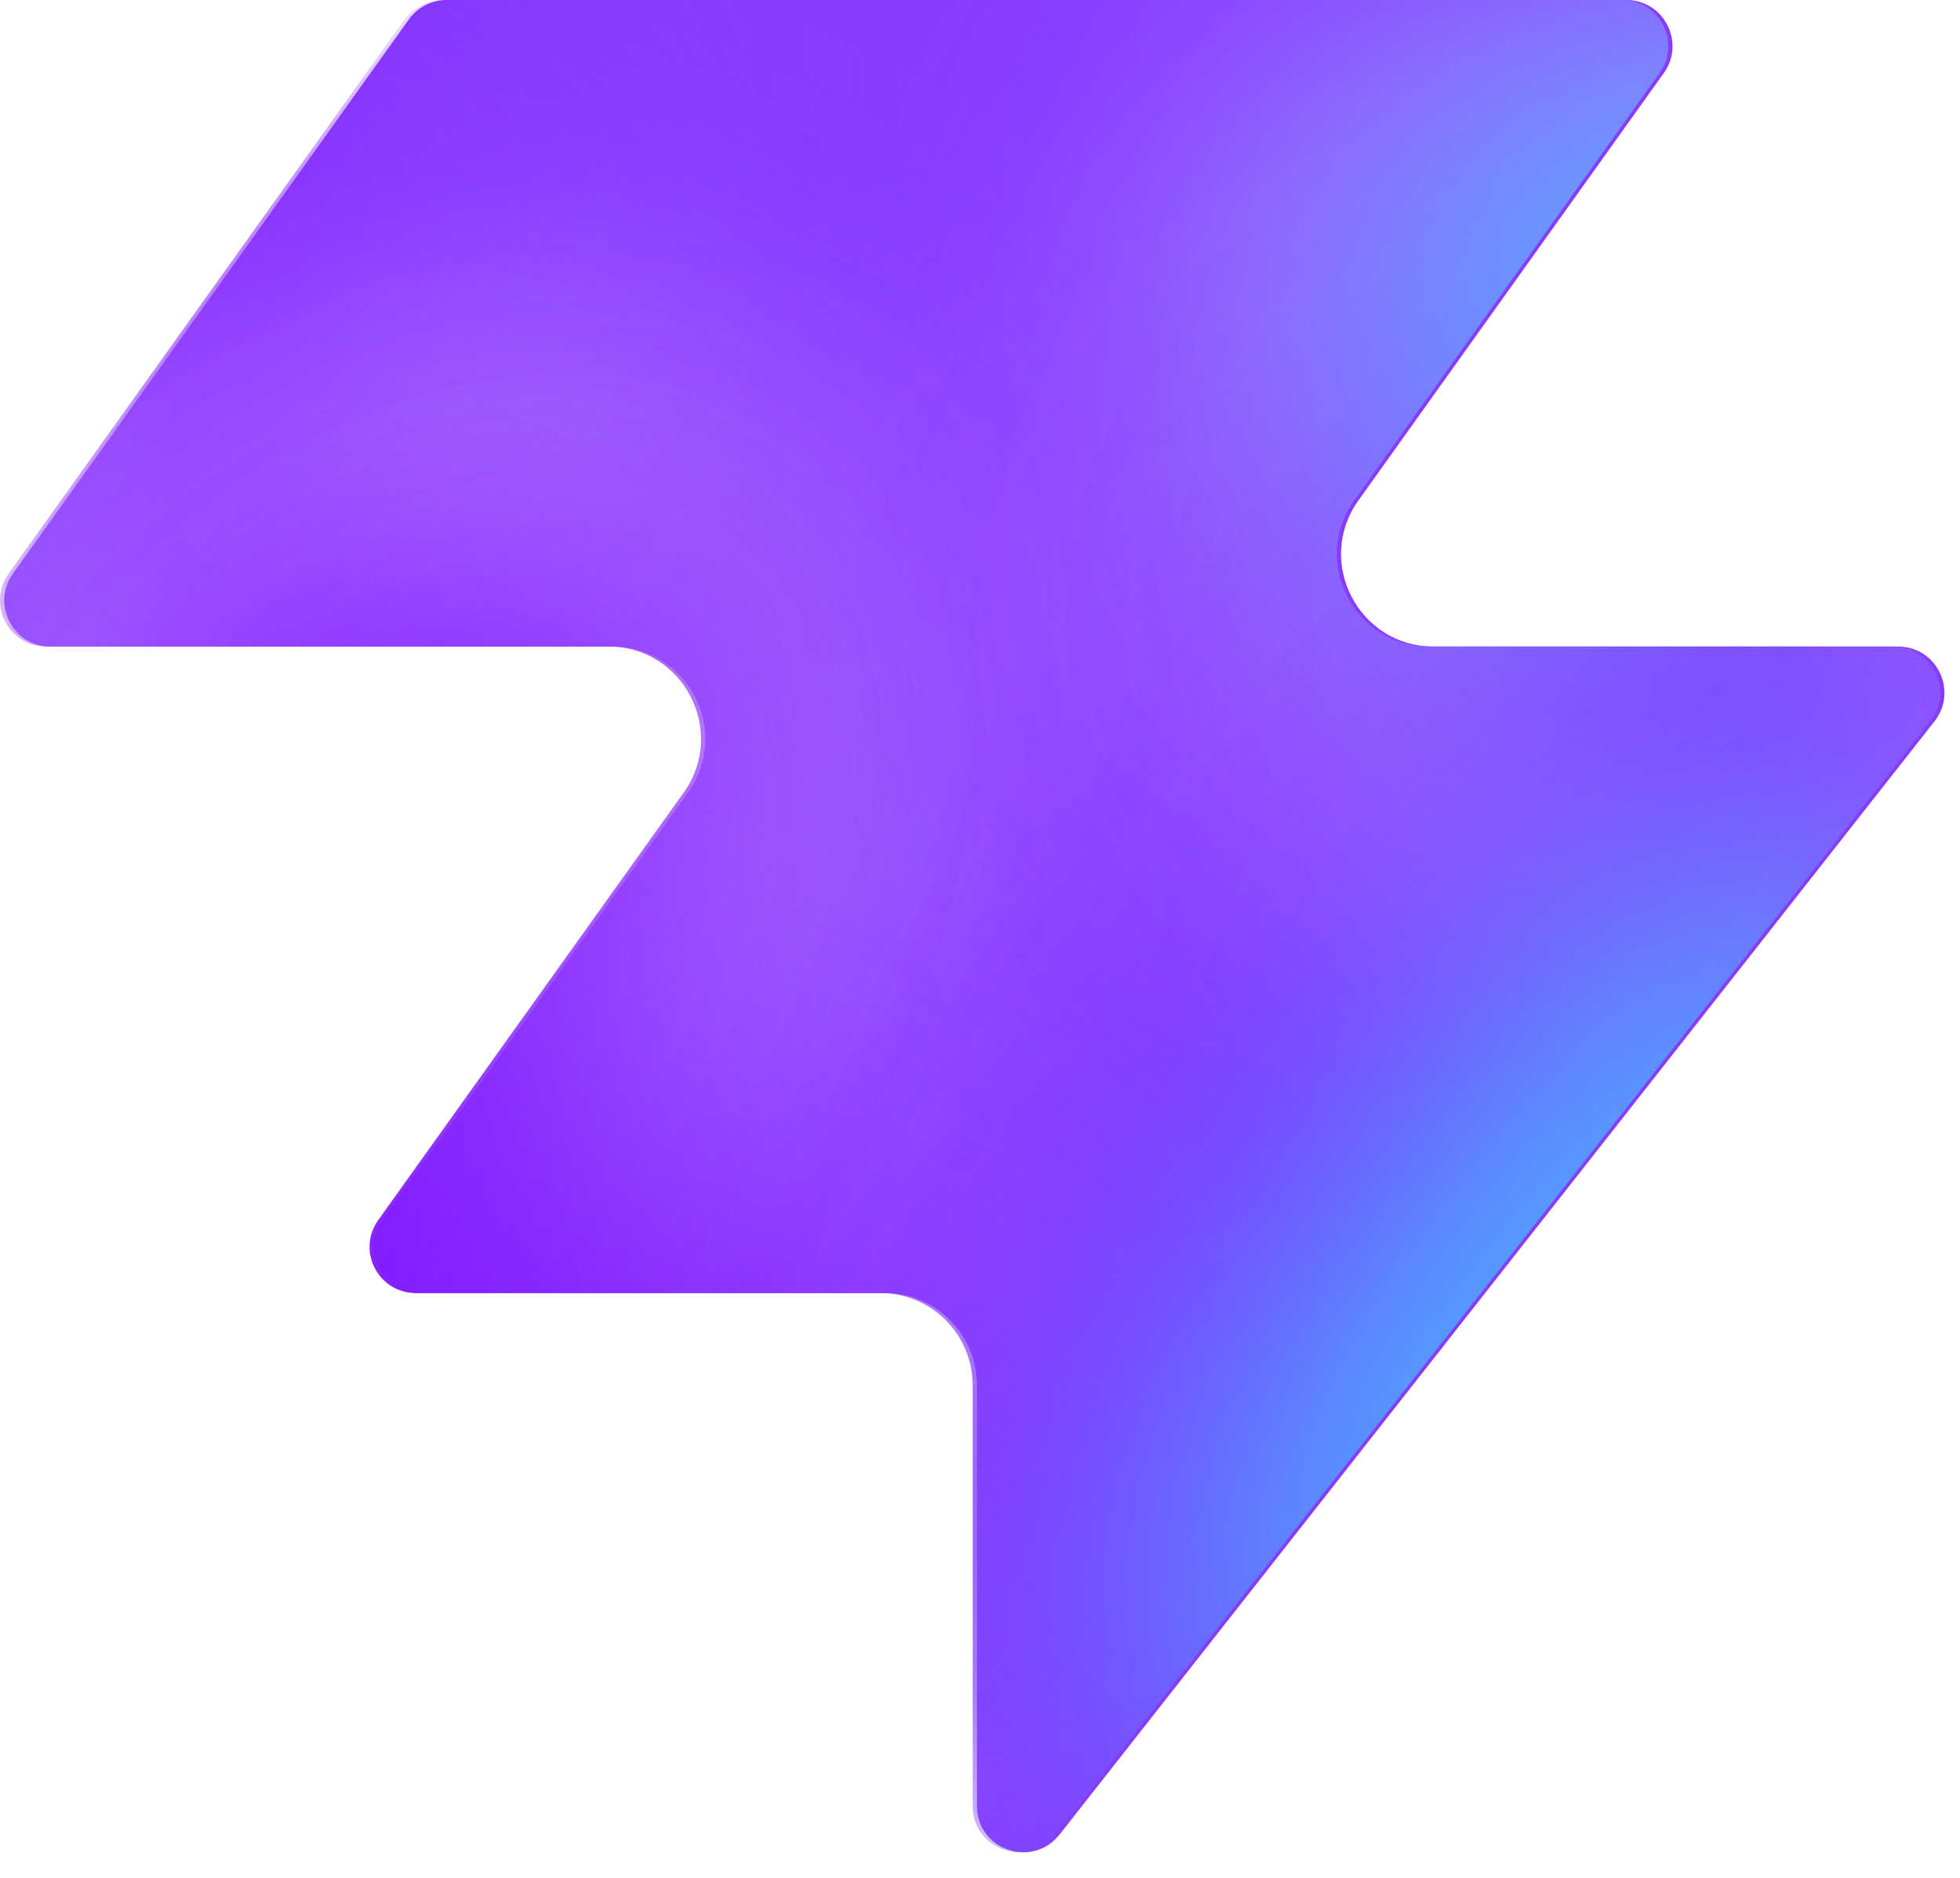
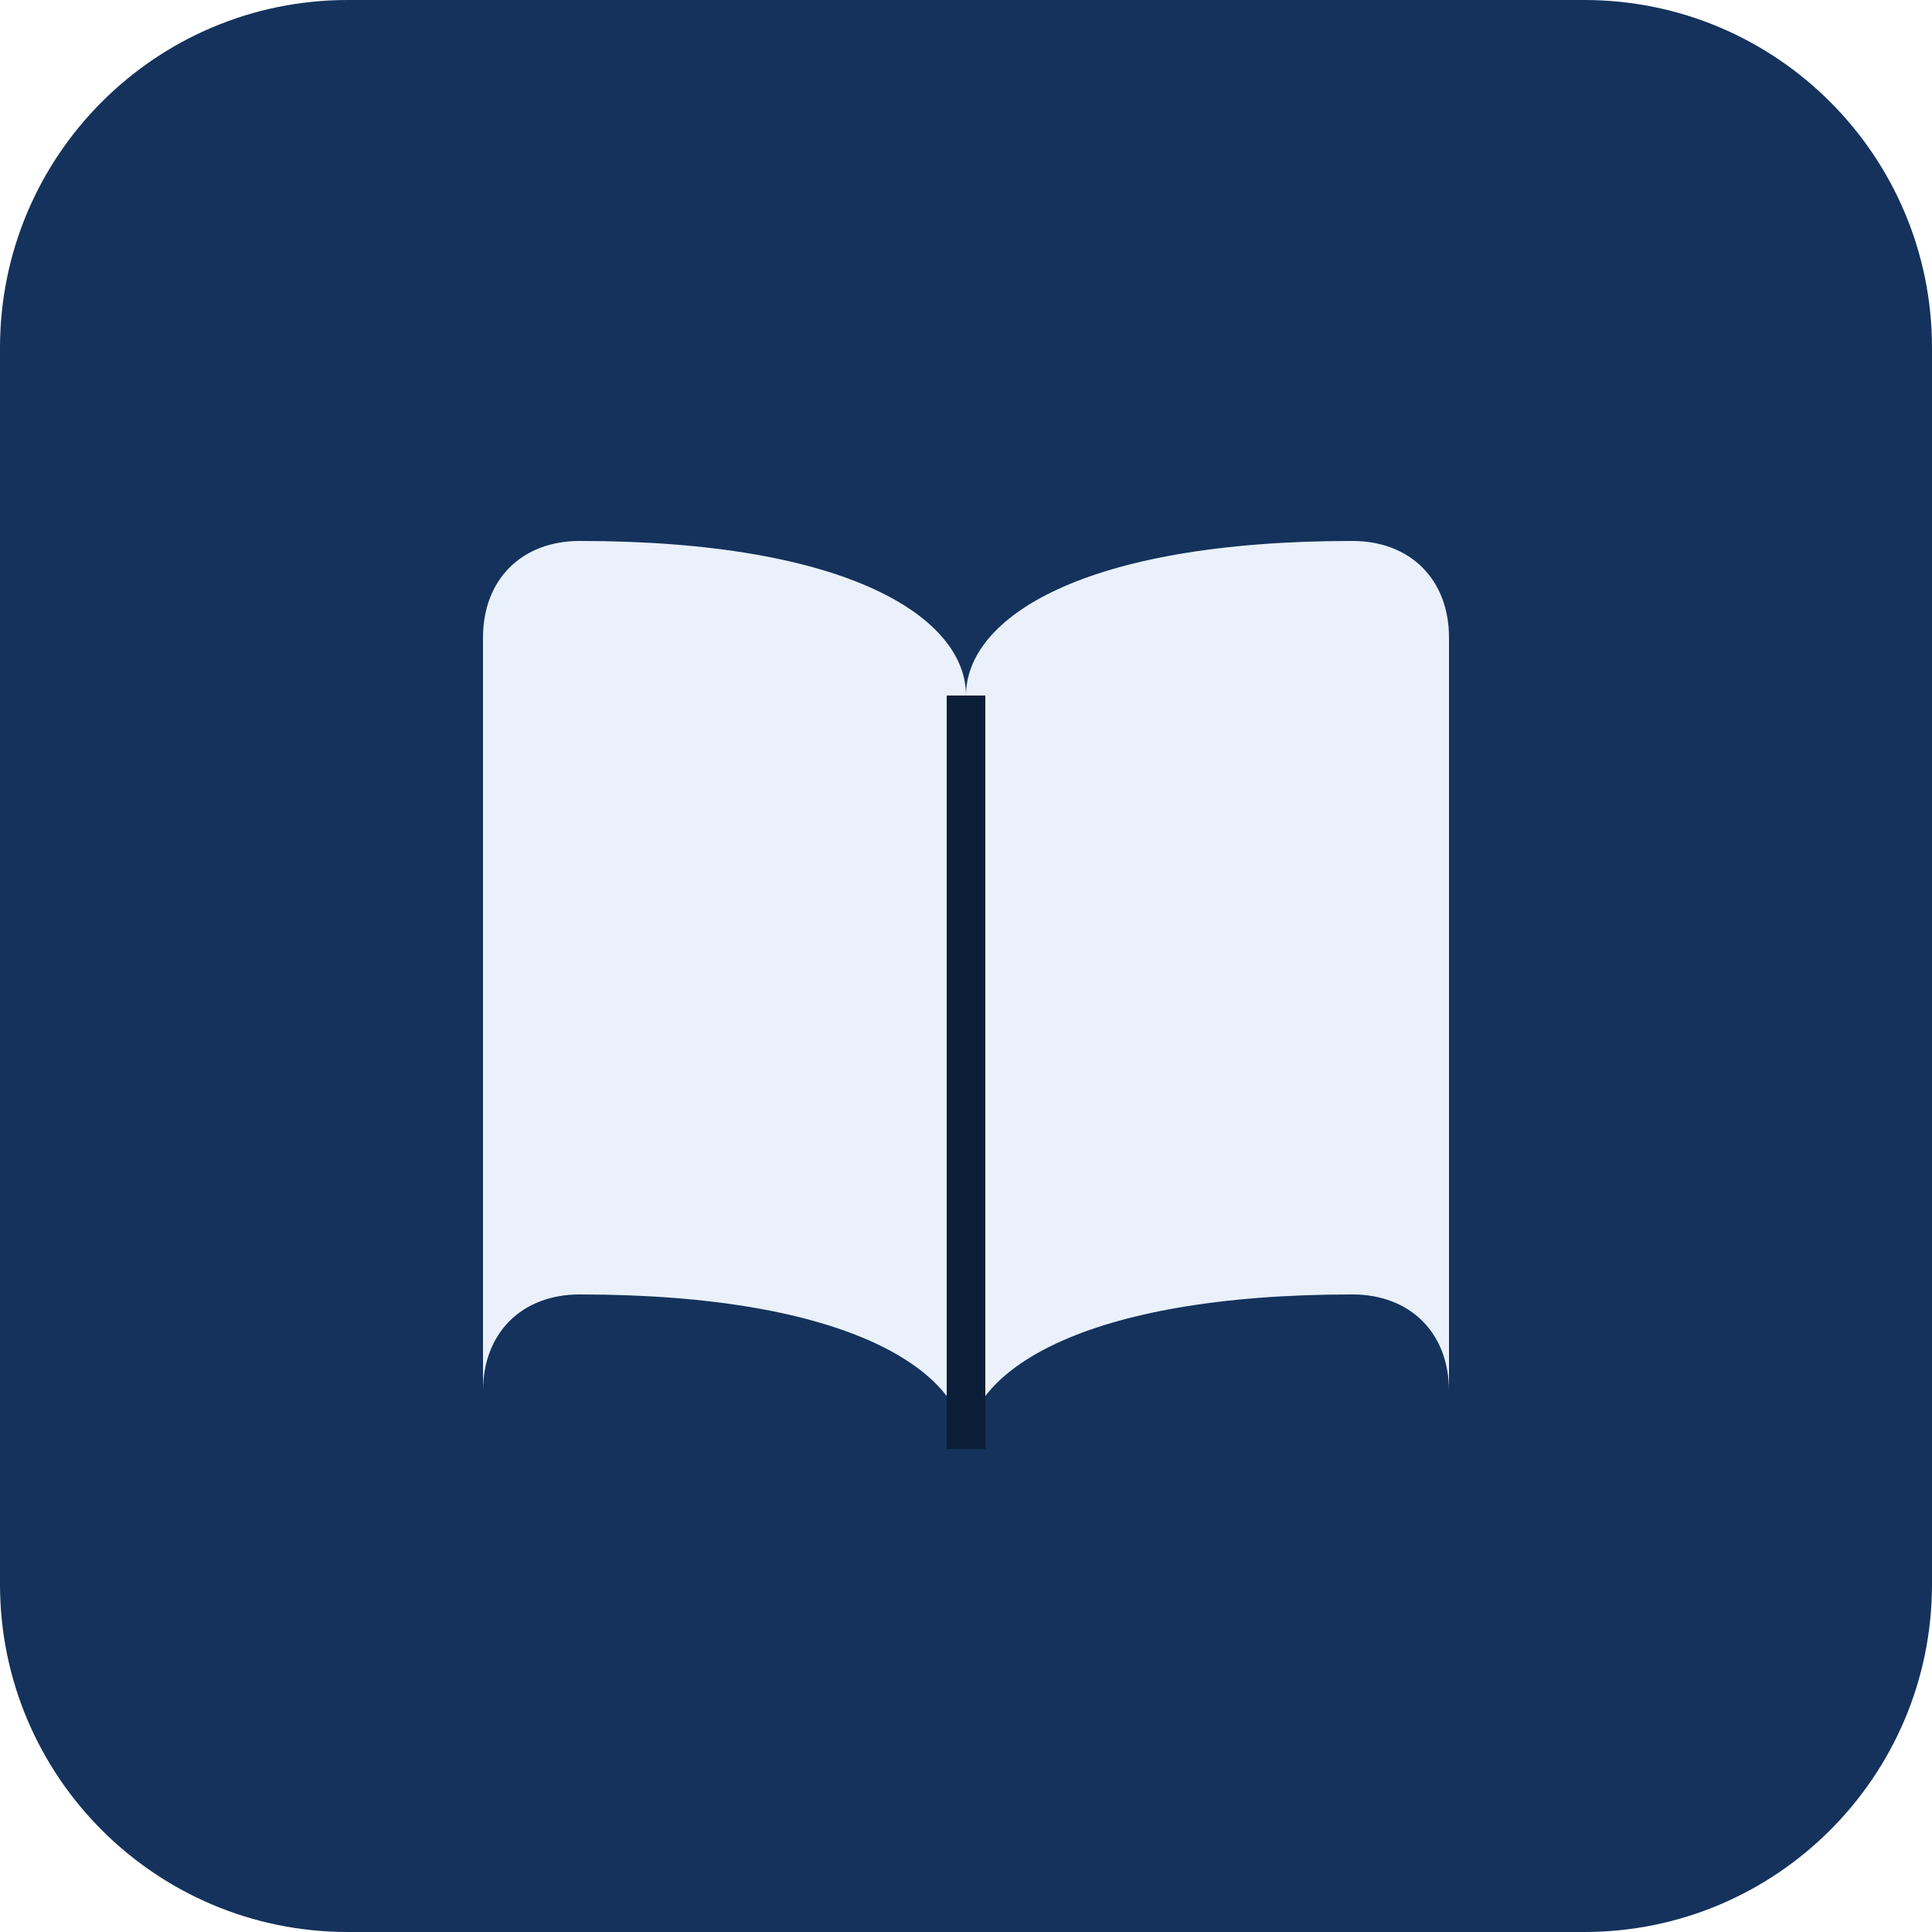
- <svg xmlns="http://www.w3.org/2000/svg" width="48" height="46" fill="none" viewBox="0 0 48 46">
-   <path fill="#863bff" d="M25.946 44.938c-.664.845-2.021.375-2.021-.698V33.937a2.26 2.26 0 0 0-2.262-2.262H10.287c-.92 0-1.456-1.04-.92-1.788l7.48-10.471c1.07-1.497 0-3.578-1.842-3.578H1.237c-.92 0-1.456-1.04-.92-1.788L10.013.474c.214-.297.556-.474.92-.474h28.894c.92 0 1.456 1.04.92 1.788l-7.48 10.471c-1.07 1.498 0 3.579 1.842 3.579h11.377c.943 0 1.473 1.088.89 1.83L25.947 44.94z" style="fill:#863bff;fill:color(display-p3 .525 .23 1);fill-opacity:1" />
-   <mask id="a" width="48" height="46" x="0" y="0" maskUnits="userSpaceOnUse" style="mask-type:alpha">
-     <path fill="#000" d="M25.842 44.938c-.664.844-2.021.375-2.021-.698V33.937a2.26 2.26 0 0 0-2.262-2.262H10.183c-.92 0-1.456-1.04-.92-1.788l7.48-10.471c1.07-1.498 0-3.579-1.842-3.579H1.133c-.92 0-1.456-1.04-.92-1.787L9.91.473c.214-.297.556-.474.92-.474h28.894c.92 0 1.456 1.04.92 1.788l-7.48 10.471c-1.07 1.498 0 3.578 1.842 3.578h11.377c.943 0 1.473 1.088.89 1.832L25.843 44.94z" style="fill:#000;fill-opacity:1" />
-   </mask>
-   <g mask="url(#a)">
-     <g filter="url(#b)">
-       <ellipse cx="5.508" cy="14.704" fill="#ede6ff" rx="5.508" ry="14.704" style="fill:#ede6ff;fill:color(display-p3 .927 .903 1);fill-opacity:1" transform="matrix(.00324 1 1 -.00324 -4.47 31.516)" />
-     </g>
-     <g filter="url(#c)">
-       <ellipse cx="10.399" cy="29.851" fill="#ede6ff" rx="10.399" ry="29.851" style="fill:#ede6ff;fill:color(display-p3 .927 .903 1);fill-opacity:1" transform="matrix(.00324 1 1 -.00324 -39.328 7.883)" />
-     </g>
-     <g filter="url(#d)">
-       <ellipse cx="5.508" cy="30.487" fill="#7e14ff" rx="5.508" ry="30.487" style="fill:#7e14ff;fill:color(display-p3 .492 .077 1);fill-opacity:1" transform="rotate(89.814 -25.913 -14.639)scale(1 -1)" />
-     </g>
-     <g filter="url(#e)">
-       <ellipse cx="5.508" cy="30.599" fill="#7e14ff" rx="5.508" ry="30.599" style="fill:#7e14ff;fill:color(display-p3 .492 .077 1);fill-opacity:1" transform="rotate(89.814 -32.644 -3.334)scale(1 -1)" />
-     </g>
-     <g filter="url(#f)">
-       <ellipse cx="5.508" cy="30.599" fill="#7e14ff" rx="5.508" ry="30.599" style="fill:#7e14ff;fill:color(display-p3 .492 .077 1);fill-opacity:1" transform="matrix(.00324 1 1 -.00324 -34.34 30.47)" />
-     </g>
-     <g filter="url(#g)">
-       <ellipse cx="14.072" cy="22.078" fill="#ede6ff" rx="14.072" ry="22.078" style="fill:#ede6ff;fill:color(display-p3 .927 .903 1);fill-opacity:1" transform="rotate(93.35 24.506 48.493)scale(-1 1)" />
-     </g>
-     <g filter="url(#h)">
-       <ellipse cx="3.47" cy="21.501" fill="#7e14ff" rx="3.47" ry="21.501" style="fill:#7e14ff;fill:color(display-p3 .492 .077 1);fill-opacity:1" transform="rotate(89.009 28.708 47.59)scale(-1 1)" />
-     </g>
-     <g filter="url(#i)">
-       <ellipse cx="3.47" cy="21.501" fill="#7e14ff" rx="3.47" ry="21.501" style="fill:#7e14ff;fill:color(display-p3 .492 .077 1);fill-opacity:1" transform="rotate(89.009 28.708 47.59)scale(-1 1)" />
-     </g>
-     <g filter="url(#j)">
-       <ellipse cx=".387" cy="8.972" fill="#7e14ff" rx="4.407" ry="29.108" style="fill:#7e14ff;fill:color(display-p3 .492 .077 1);fill-opacity:1" transform="rotate(39.51 .387 8.972)" />
-     </g>
-     <g filter="url(#k)">
-       <ellipse cx="47.523" cy="-6.092" fill="#7e14ff" rx="4.407" ry="29.108" style="fill:#7e14ff;fill:color(display-p3 .492 .077 1);fill-opacity:1" transform="rotate(37.892 47.523 -6.092)" />
-     </g>
-     <g filter="url(#l)">
-       <ellipse cx="41.412" cy="6.333" fill="#47bfff" rx="5.971" ry="9.665" style="fill:#47bfff;fill:color(display-p3 .28 .748 1);fill-opacity:1" transform="rotate(37.892 41.412 6.333)" />
-     </g>
-     <g filter="url(#m)">
-       <ellipse cx="-1.879" cy="38.332" fill="#7e14ff" rx="4.407" ry="29.108" style="fill:#7e14ff;fill:color(display-p3 .492 .077 1);fill-opacity:1" transform="rotate(37.892 -1.88 38.332)" />
-     </g>
-     <g filter="url(#n)">
-       <ellipse cx="-1.879" cy="38.332" fill="#7e14ff" rx="4.407" ry="29.108" style="fill:#7e14ff;fill:color(display-p3 .492 .077 1);fill-opacity:1" transform="rotate(37.892 -1.88 38.332)" />
-     </g>
-     <g filter="url(#o)">
-       <ellipse cx="35.651" cy="29.907" fill="#7e14ff" rx="4.407" ry="29.108" style="fill:#7e14ff;fill:color(display-p3 .492 .077 1);fill-opacity:1" transform="rotate(37.892 35.651 29.907)" />
-     </g>
-     <g filter="url(#p)">
-       <ellipse cx="38.418" cy="32.4" fill="#47bfff" rx="5.971" ry="15.297" style="fill:#47bfff;fill:color(display-p3 .28 .748 1);fill-opacity:1" transform="rotate(37.892 38.418 32.4)" />
-     </g>
-   </g>
-   <defs>
-     <filter id="b" width="60.045" height="41.654" x="-19.77" y="16.149" color-interpolation-filters="sRGB" filterUnits="userSpaceOnUse">
-       <feFlood flood-opacity="0" result="BackgroundImageFix" />
-       <feBlend in="SourceGraphic" in2="BackgroundImageFix" result="shape" />
-       <feGaussianBlur result="effect1_foregroundBlur_2002_17158" stdDeviation="7.659" />
-     </filter>
-     <filter id="c" width="90.34" height="51.437" x="-54.613" y="-7.533" color-interpolation-filters="sRGB" filterUnits="userSpaceOnUse">
-       <feFlood flood-opacity="0" result="BackgroundImageFix" />
-       <feBlend in="SourceGraphic" in2="BackgroundImageFix" result="shape" />
-       <feGaussianBlur result="effect1_foregroundBlur_2002_17158" stdDeviation="7.659" />
-     </filter>
-     <filter id="d" width="79.355" height="29.4" x="-49.64" y="2.03" color-interpolation-filters="sRGB" filterUnits="userSpaceOnUse">
-       <feFlood flood-opacity="0" result="BackgroundImageFix" />
-       <feBlend in="SourceGraphic" in2="BackgroundImageFix" result="shape" />
-       <feGaussianBlur result="effect1_foregroundBlur_2002_17158" stdDeviation="4.596" />
-     </filter>
-     <filter id="e" width="79.579" height="29.4" x="-45.045" y="20.029" color-interpolation-filters="sRGB" filterUnits="userSpaceOnUse">
-       <feFlood flood-opacity="0" result="BackgroundImageFix" />
-       <feBlend in="SourceGraphic" in2="BackgroundImageFix" result="shape" />
-       <feGaussianBlur result="effect1_foregroundBlur_2002_17158" stdDeviation="4.596" />
-     </filter>
-     <filter id="f" width="79.579" height="29.4" x="-43.513" y="21.178" color-interpolation-filters="sRGB" filterUnits="userSpaceOnUse">
-       <feFlood flood-opacity="0" result="BackgroundImageFix" />
-       <feBlend in="SourceGraphic" in2="BackgroundImageFix" result="shape" />
-       <feGaussianBlur result="effect1_foregroundBlur_2002_17158" stdDeviation="4.596" />
-     </filter>
-     <filter id="g" width="74.749" height="58.852" x="15.756" y="-17.901" color-interpolation-filters="sRGB" filterUnits="userSpaceOnUse">
-       <feFlood flood-opacity="0" result="BackgroundImageFix" />
-       <feBlend in="SourceGraphic" in2="BackgroundImageFix" result="shape" />
-       <feGaussianBlur result="effect1_foregroundBlur_2002_17158" stdDeviation="7.659" />
-     </filter>
-     <filter id="h" width="61.377" height="25.362" x="23.548" y="2.284" color-interpolation-filters="sRGB" filterUnits="userSpaceOnUse">
-       <feFlood flood-opacity="0" result="BackgroundImageFix" />
-       <feBlend in="SourceGraphic" in2="BackgroundImageFix" result="shape" />
-       <feGaussianBlur result="effect1_foregroundBlur_2002_17158" stdDeviation="4.596" />
-     </filter>
-     <filter id="i" width="61.377" height="25.362" x="23.548" y="2.284" color-interpolation-filters="sRGB" filterUnits="userSpaceOnUse">
-       <feFlood flood-opacity="0" result="BackgroundImageFix" />
-       <feBlend in="SourceGraphic" in2="BackgroundImageFix" result="shape" />
-       <feGaussianBlur result="effect1_foregroundBlur_2002_17158" stdDeviation="4.596" />
-     </filter>
-     <filter id="j" width="56.045" height="63.649" x="-27.636" y="-22.853" color-interpolation-filters="sRGB" filterUnits="userSpaceOnUse">
-       <feFlood flood-opacity="0" result="BackgroundImageFix" />
-       <feBlend in="SourceGraphic" in2="BackgroundImageFix" result="shape" />
-       <feGaussianBlur result="effect1_foregroundBlur_2002_17158" stdDeviation="4.596" />
-     </filter>
-     <filter id="k" width="54.814" height="64.646" x="20.116" y="-38.415" color-interpolation-filters="sRGB" filterUnits="userSpaceOnUse">
-       <feFlood flood-opacity="0" result="BackgroundImageFix" />
-       <feBlend in="SourceGraphic" in2="BackgroundImageFix" result="shape" />
-       <feGaussianBlur result="effect1_foregroundBlur_2002_17158" stdDeviation="4.596" />
-     </filter>
-     <filter id="l" width="33.541" height="35.313" x="24.641" y="-11.323" color-interpolation-filters="sRGB" filterUnits="userSpaceOnUse">
-       <feFlood flood-opacity="0" result="BackgroundImageFix" />
-       <feBlend in="SourceGraphic" in2="BackgroundImageFix" result="shape" />
-       <feGaussianBlur result="effect1_foregroundBlur_2002_17158" stdDeviation="4.596" />
-     </filter>
-     <filter id="m" width="54.814" height="64.646" x="-29.286" y="6.009" color-interpolation-filters="sRGB" filterUnits="userSpaceOnUse">
-       <feFlood flood-opacity="0" result="BackgroundImageFix" />
-       <feBlend in="SourceGraphic" in2="BackgroundImageFix" result="shape" />
-       <feGaussianBlur result="effect1_foregroundBlur_2002_17158" stdDeviation="4.596" />
-     </filter>
-     <filter id="n" width="54.814" height="64.646" x="-29.286" y="6.009" color-interpolation-filters="sRGB" filterUnits="userSpaceOnUse">
-       <feFlood flood-opacity="0" result="BackgroundImageFix" />
-       <feBlend in="SourceGraphic" in2="BackgroundImageFix" result="shape" />
-       <feGaussianBlur result="effect1_foregroundBlur_2002_17158" stdDeviation="4.596" />
-     </filter>
-     <filter id="o" width="54.814" height="64.646" x="8.244" y="-2.416" color-interpolation-filters="sRGB" filterUnits="userSpaceOnUse">
-       <feFlood flood-opacity="0" result="BackgroundImageFix" />
-       <feBlend in="SourceGraphic" in2="BackgroundImageFix" result="shape" />
-       <feGaussianBlur result="effect1_foregroundBlur_2002_17158" stdDeviation="4.596" />
-     </filter>
-     <filter id="p" width="39.409" height="43.623" x="18.713" y="10.588" color-interpolation-filters="sRGB" filterUnits="userSpaceOnUse">
-       <feFlood flood-opacity="0" result="BackgroundImageFix" />
-       <feBlend in="SourceGraphic" in2="BackgroundImageFix" result="shape" />
-       <feGaussianBlur result="effect1_foregroundBlur_2002_17158" stdDeviation="4.596" />
-     </filter>
-   </defs>
+ <svg xmlns="http://www.w3.org/2000/svg" viewBox="0 0 100 100">
+   <rect width="100" height="100" rx="18" fill="#14325C" />
+   <path d="M50 36 C50 32 44 28 30 28 C27 28 25 30 25 33 L25 72 C25 69 27 67 30 67 C44 67 50 71 50 75 Z" fill="#EAF1FA" />
+   <path d="M50 36 C50 32 56 28 70 28 C73 28 75 30 75 33 L75 72 C75 69 73 67 70 67 C56 67 50 71 50 75 Z" fill="#EAF1FA" />
+   <line x1="50" y1="36" x2="50" y2="75" stroke="#0A1E38" stroke-width="2" />
</svg>
